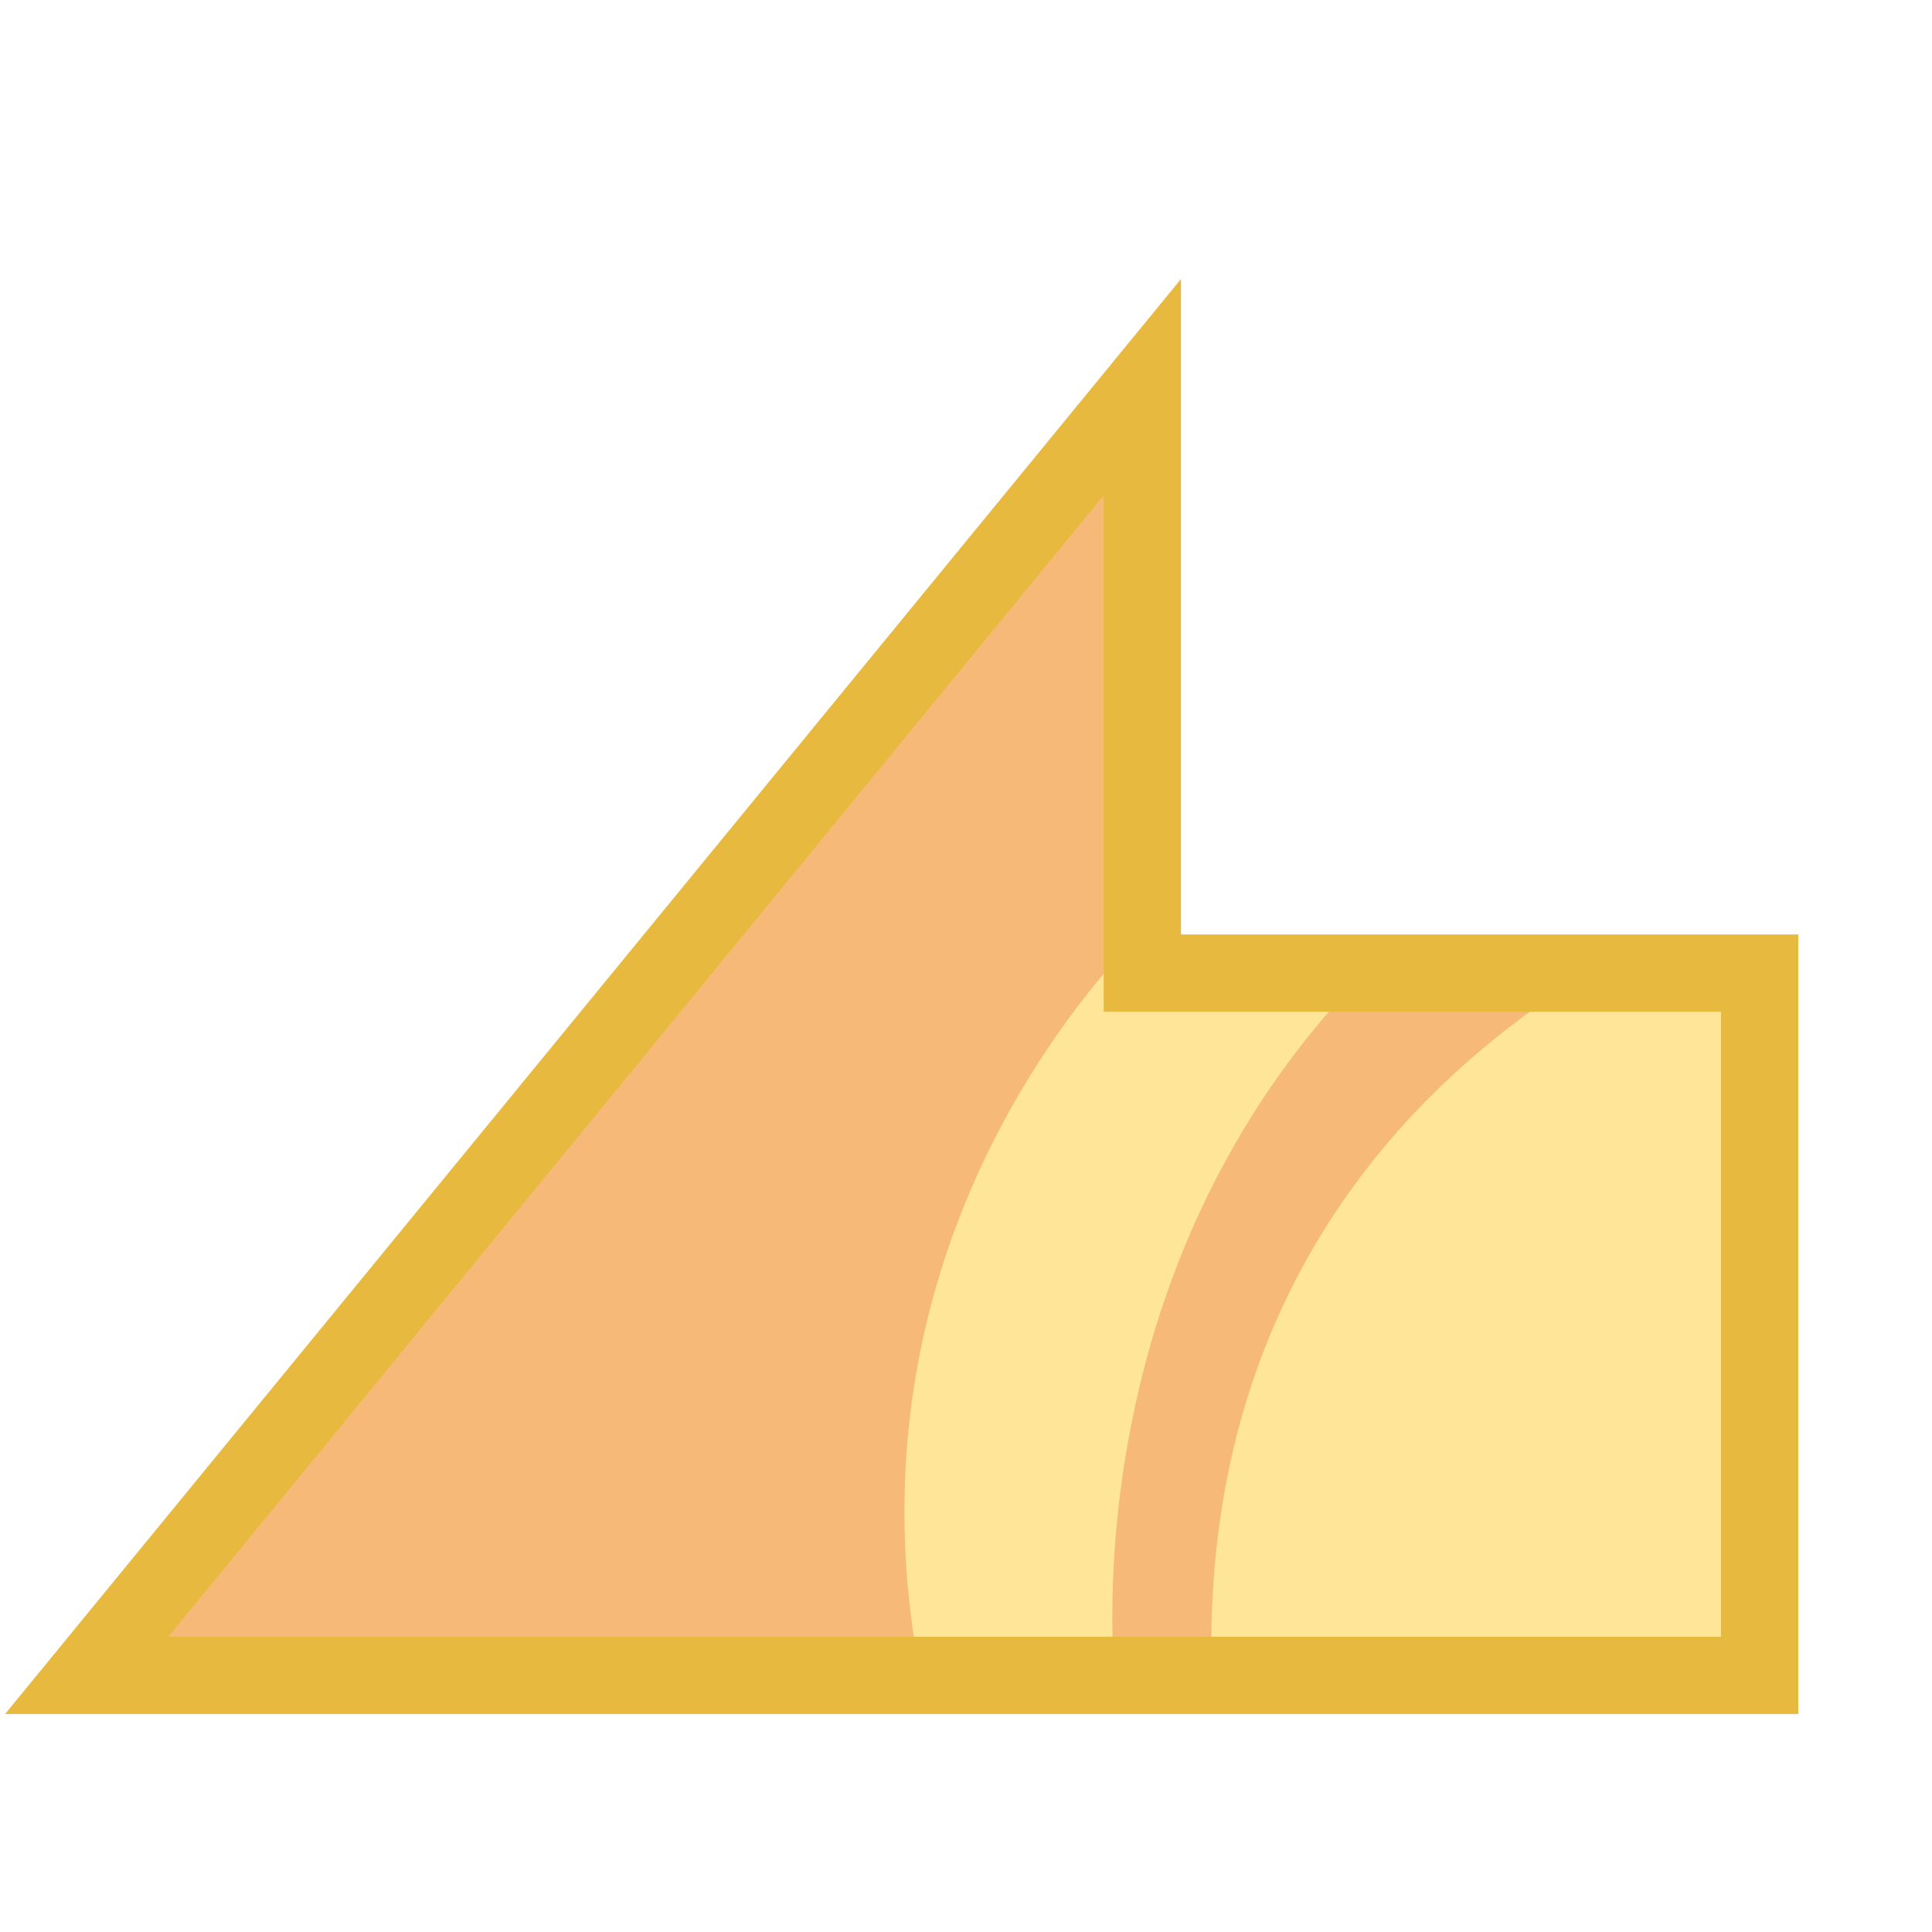
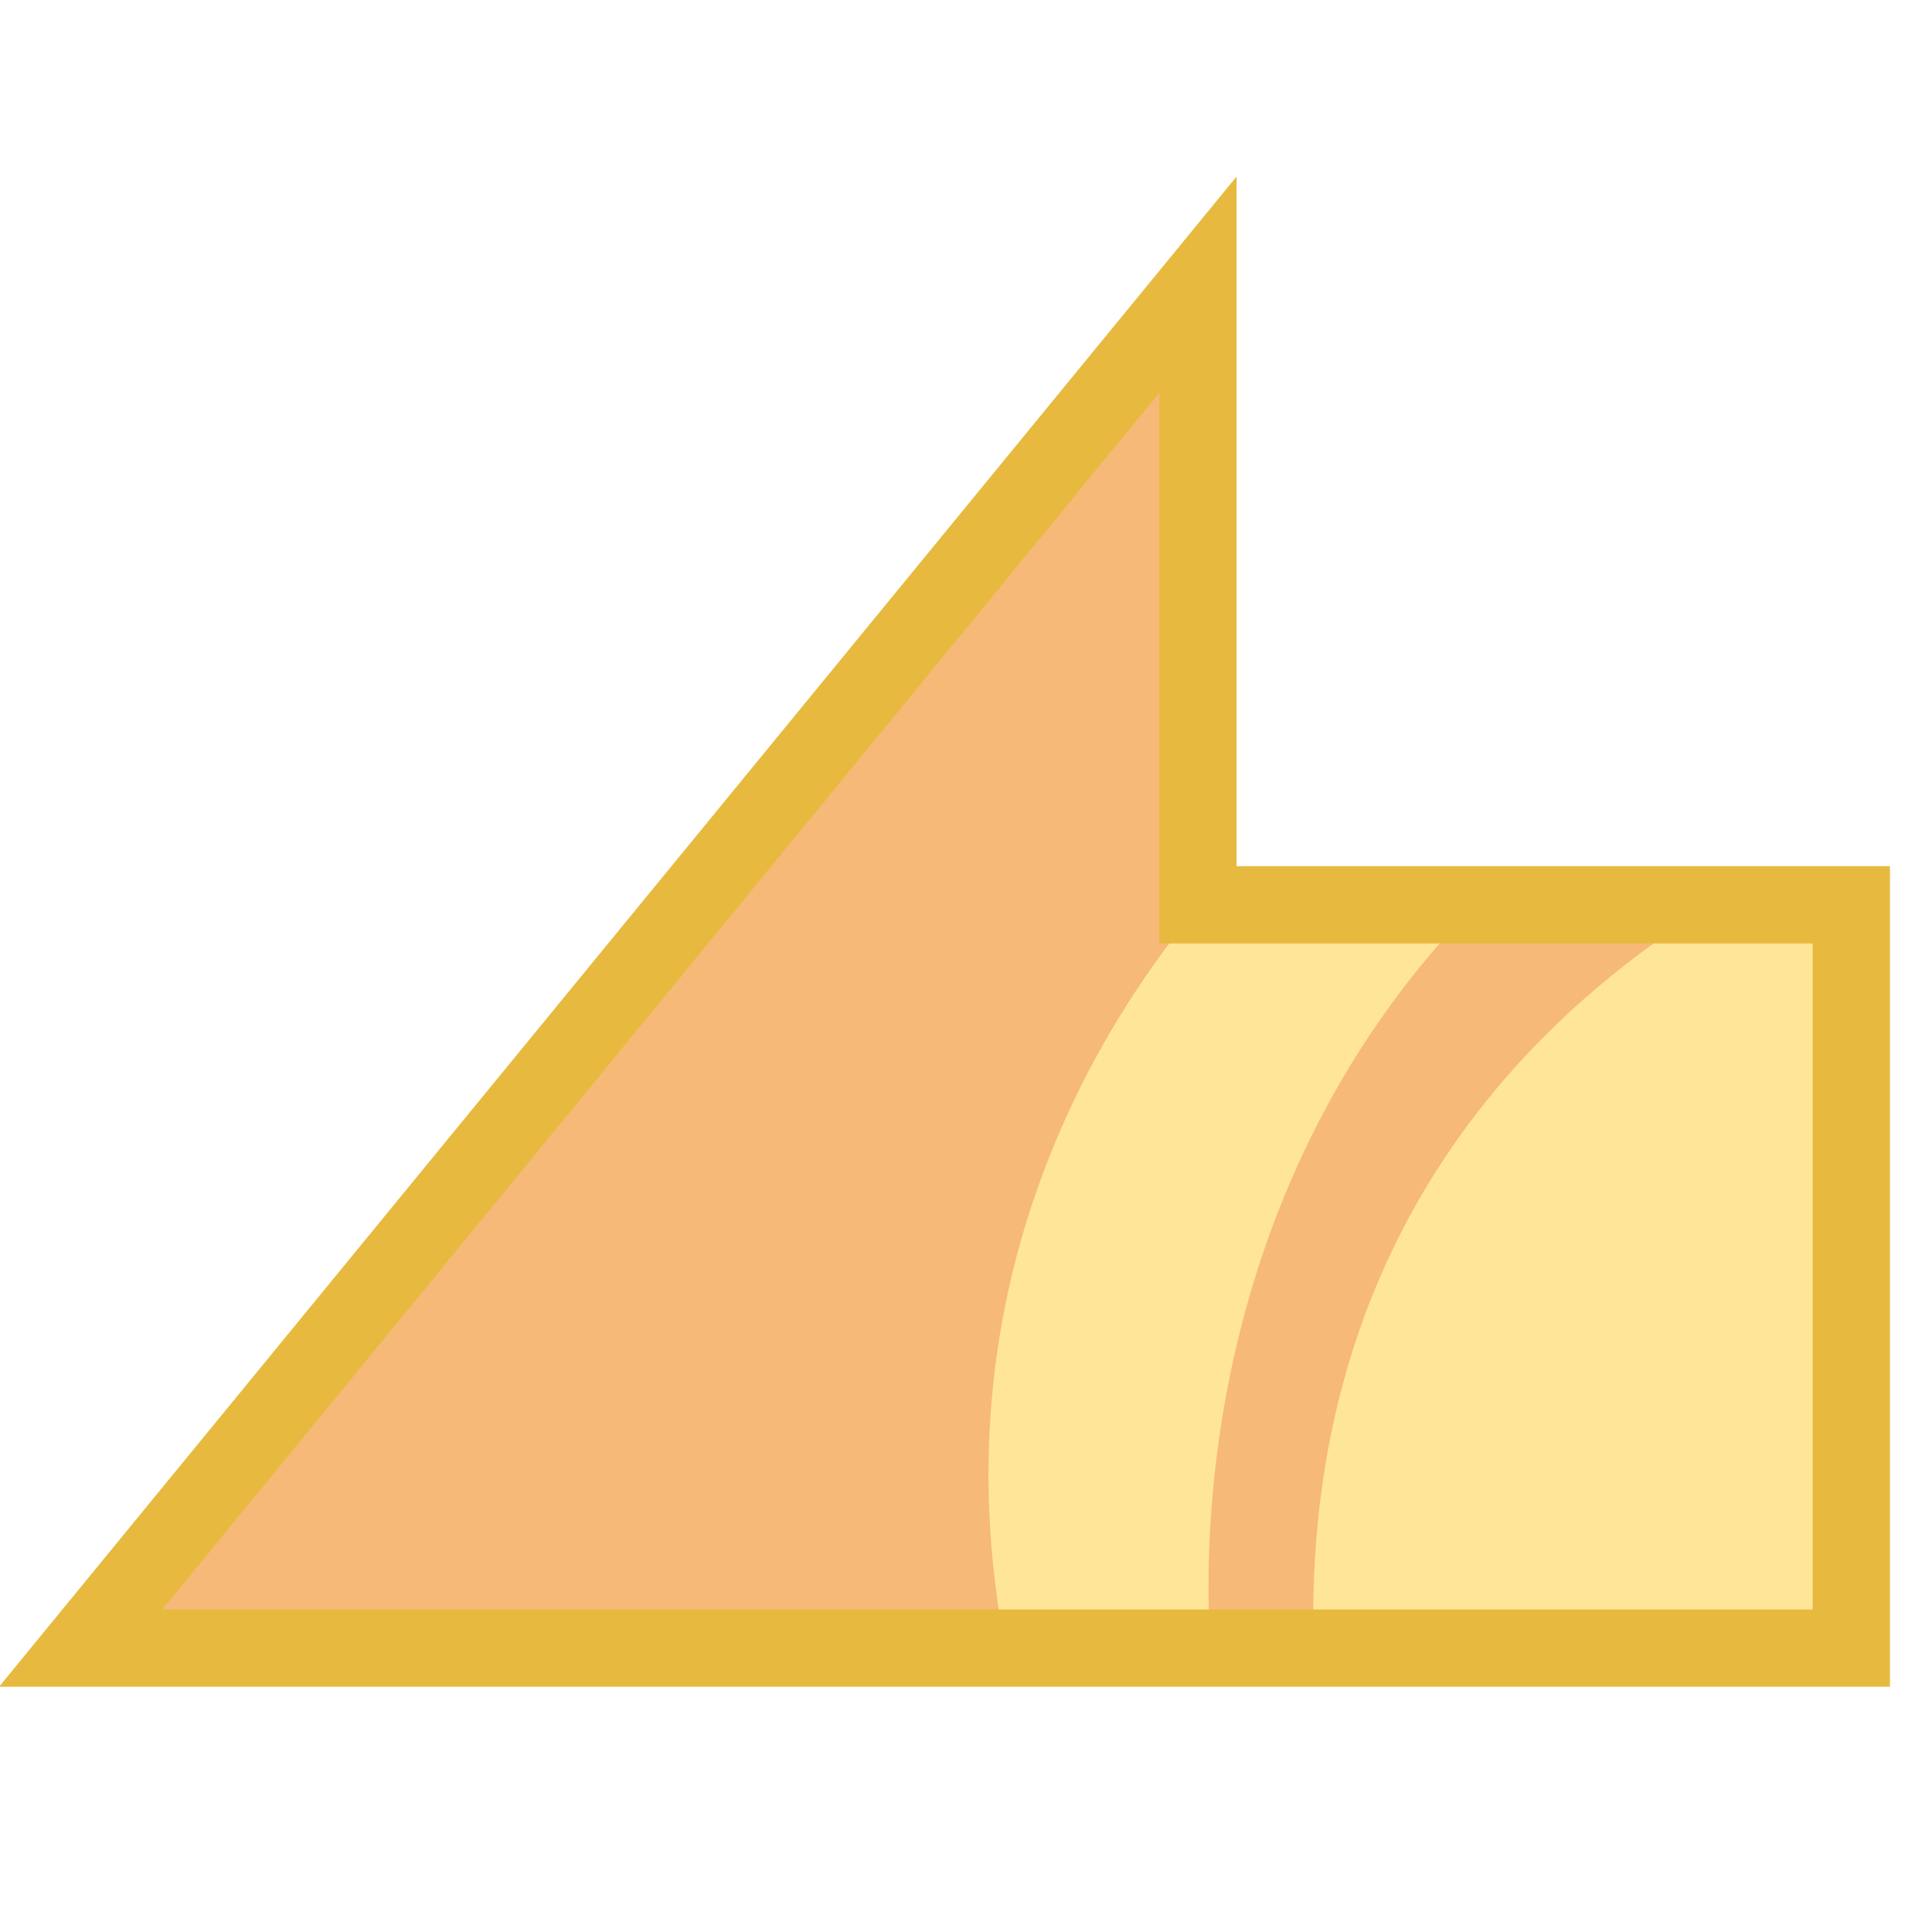
<svg xmlns="http://www.w3.org/2000/svg" version="1.1" id="svg996" width="100" height="100" viewBox="0 0 100 100">
  <defs id="defs1000">
    <clipPath clipPathUnits="userSpaceOnUse" id="clipPath1632">
      <text id="text1636" y="80.61" x="23.714" style="font-style:normal;font-variant:normal;font-weight:normal;font-stretch:normal;font-size:113.792px;line-height:1.25;font-family:Helvetica;-inkscape-font-specification:Helvetica;letter-spacing:0px;word-spacing:0px;fill:#4296f3;fill-opacity:1;stroke:#000000;stroke-width:2.845;stroke-opacity:1" xml:space="preserve">
        <tspan style="font-style:normal;font-variant:normal;font-weight:bold;font-stretch:condensed;font-family:'Helvetica Neue';-inkscape-font-specification:'Helvetica Neue Bold Condensed';fill:#4296f3;fill-opacity:1;stroke:#000000;stroke-width:2.845;stroke-opacity:1" y="80.61" x="23.714" id="tspan1634">x</tspan>
      </text>
    </clipPath>
    <clipPath clipPathUnits="userSpaceOnUse" id="clipPath1650">
      <text id="text1654" y="197.397" x="140.038" style="font-style:normal;font-variant:normal;font-weight:normal;font-stretch:normal;font-size:16.769px;line-height:1.25;font-family:Helvetica;-inkscape-font-specification:Helvetica;letter-spacing:0px;word-spacing:0px;fill:#4296f3;fill-opacity:1;stroke:#000000;stroke-width:0.419;stroke-opacity:1" xml:space="preserve">
        <tspan style="font-style:normal;font-variant:normal;font-weight:bold;font-stretch:condensed;font-family:'Helvetica Neue';-inkscape-font-specification:'Helvetica Neue Bold Condensed';fill:#4296f3;fill-opacity:1;stroke:#000000;stroke-width:0.419;stroke-opacity:1" y="197.397" x="140.038" id="tspan1652">x</tspan>
      </text>
    </clipPath>
    <clipPath clipPathUnits="userSpaceOnUse" id="clipPath907">
      <path style="fill:#f39e42;fill-opacity:1;stroke:#000000;stroke-width:2.846;stroke-linecap:butt;stroke-linejoin:miter;stroke-miterlimit:4;stroke-dasharray:none;stroke-opacity:1" d="M 95.13,77.874 H 15.993 L 54.73,25.05 v 22.862 h 40.4 z" id="path909" />
    </clipPath>
    <clipPath clipPathUnits="userSpaceOnUse" id="clipPathShadow">
-       <path style="fill:#2000d4;fill-opacity:1;stroke:none;stroke-width:1.545px;stroke-linecap:butt;stroke-linejoin:miter;stroke-opacity:1" d="M 59.127,20.037 4.487,86.717 H 91.078 V 50.367 H 59.127 Z" id="main_path" />
+       <path style="fill:#2000d4;fill-opacity:1;stroke:none;stroke-width:1.636px;stroke-linecap:butt;stroke-linejoin:miter;stroke-opacity:1" d="M 62.007,14.731 4.176,85.306 H 95.824 V 46.833 H 62.007 Z" id="main_path" />
    </clipPath>
  </defs>
  <g style="fill:#d40000;fill-opacity:1" id="g885">
-     <path style="fill:#f6b977;fill-opacity:1;fill-rule:evenodd;stroke:none;stroke-width:2.0;stroke-linecap:butt;stroke-linejoin:miter;stroke-miterlimit:4;stroke-dasharray:none;stroke-opacity:1" d="M 59.127,20.037 4.487,86.717 H 91.078 V 50.367 H 59.127 Z" id="main_path" />
-     <path id="shadow" d="m 79.993,39.335 c -4.417,0.222 -19.268,7.321 -19.268,7.321 0,0 -25.344,21.19 -7.617,55.397 17.727,34.208 4.709,-13.85 4.709,-13.85 0,0 -3.601,-25.067 16.896,-41.547 7.046,-5.665 7.594,-7.437 5.281,-7.321 0,0 0,0 0,0 m 11.746,6.603 c 0,0 -30.554,8.52 -28.987,41.718 1.567,33.198 39.367,23.014 39.367,23.014 0,0 -1.075,-51.805 -1.075,-51.805 0,0 -9.305,-12.928 -9.305,-12.928" style="fill:#ffe598;fill-opacity:1;fill-rule:evenodd;stroke:none;stroke-width:2.0;stroke-linecap:butt;stroke-linejoin:miter;stroke-miterlimit:4;stroke-dasharray:none;stroke-opacity:1" clip-path="url(#clipPathShadow)" />
-     <path style="fill:none;fill-opacity:1;fill-rule:evenodd;stroke:#e7ba3f;stroke-width:4.0;stroke-linecap:butt;stroke-linejoin:miter;stroke-miterlimit:4;stroke-dasharray:none;stroke-opacity:1" d="M 59.127,20.037 4.487,86.717 H 91.078 V 50.367 H 59.127 Z" id="outline" />
+     <path style="fill:#f6b977;fill-opacity:1;fill-rule:evenodd;stroke:none;stroke-width:2.0;stroke-linecap:butt;stroke-linejoin:miter;stroke-miterlimit:4;stroke-dasharray:none;stroke-opacity:1" d="M 62.007,14.731 4.176,85.306 H 95.824 V 46.833 H 62.007 Z" id="main_path" />
+     <path id="shadow" d="m 86.283,35.156 c -4.675,0.235 -20.394,7.748 -20.394,7.748 0,0 -22.736,19.009 -11.704,50.278 0.951,2.695 0.076,3.921 3.271,4.436 9.388,1.513 5.354,-10.739 5.354,-10.739 0,0 -3.811,-26.531 17.883,-43.974 7.457,-5.996 8.038,-7.871 5.589,-7.748 v 0 m 12.432,6.989 c 0,0 -32.338,9.018 -30.68,44.155 0.137,2.896 -1.173,7.24 1.148,7.785 17.639,4.144 26.747,2.326 26.747,2.326 l 1.881,-41.271 0.076,-8.01 0.828,-4.985" style="fill:#ffe598;fill-opacity:1;fill-rule:evenodd;stroke:none;stroke-width:2.0;stroke-linecap:butt;stroke-linejoin:miter;stroke-miterlimit:4;stroke-dasharray:none;stroke-opacity:1" clip-path="url(#clipPathShadow)" />
+     <path style="fill:none;fill-opacity:1;fill-rule:evenodd;stroke:#e7ba3f;stroke-width:4.0;stroke-linecap:butt;stroke-linejoin:miter;stroke-miterlimit:4;stroke-dasharray:none;stroke-opacity:1" d="M 62.007,14.731 4.176,85.306 H 95.824 V 46.833 H 62.007 Z" id="outline" />
  </g>
</svg>
